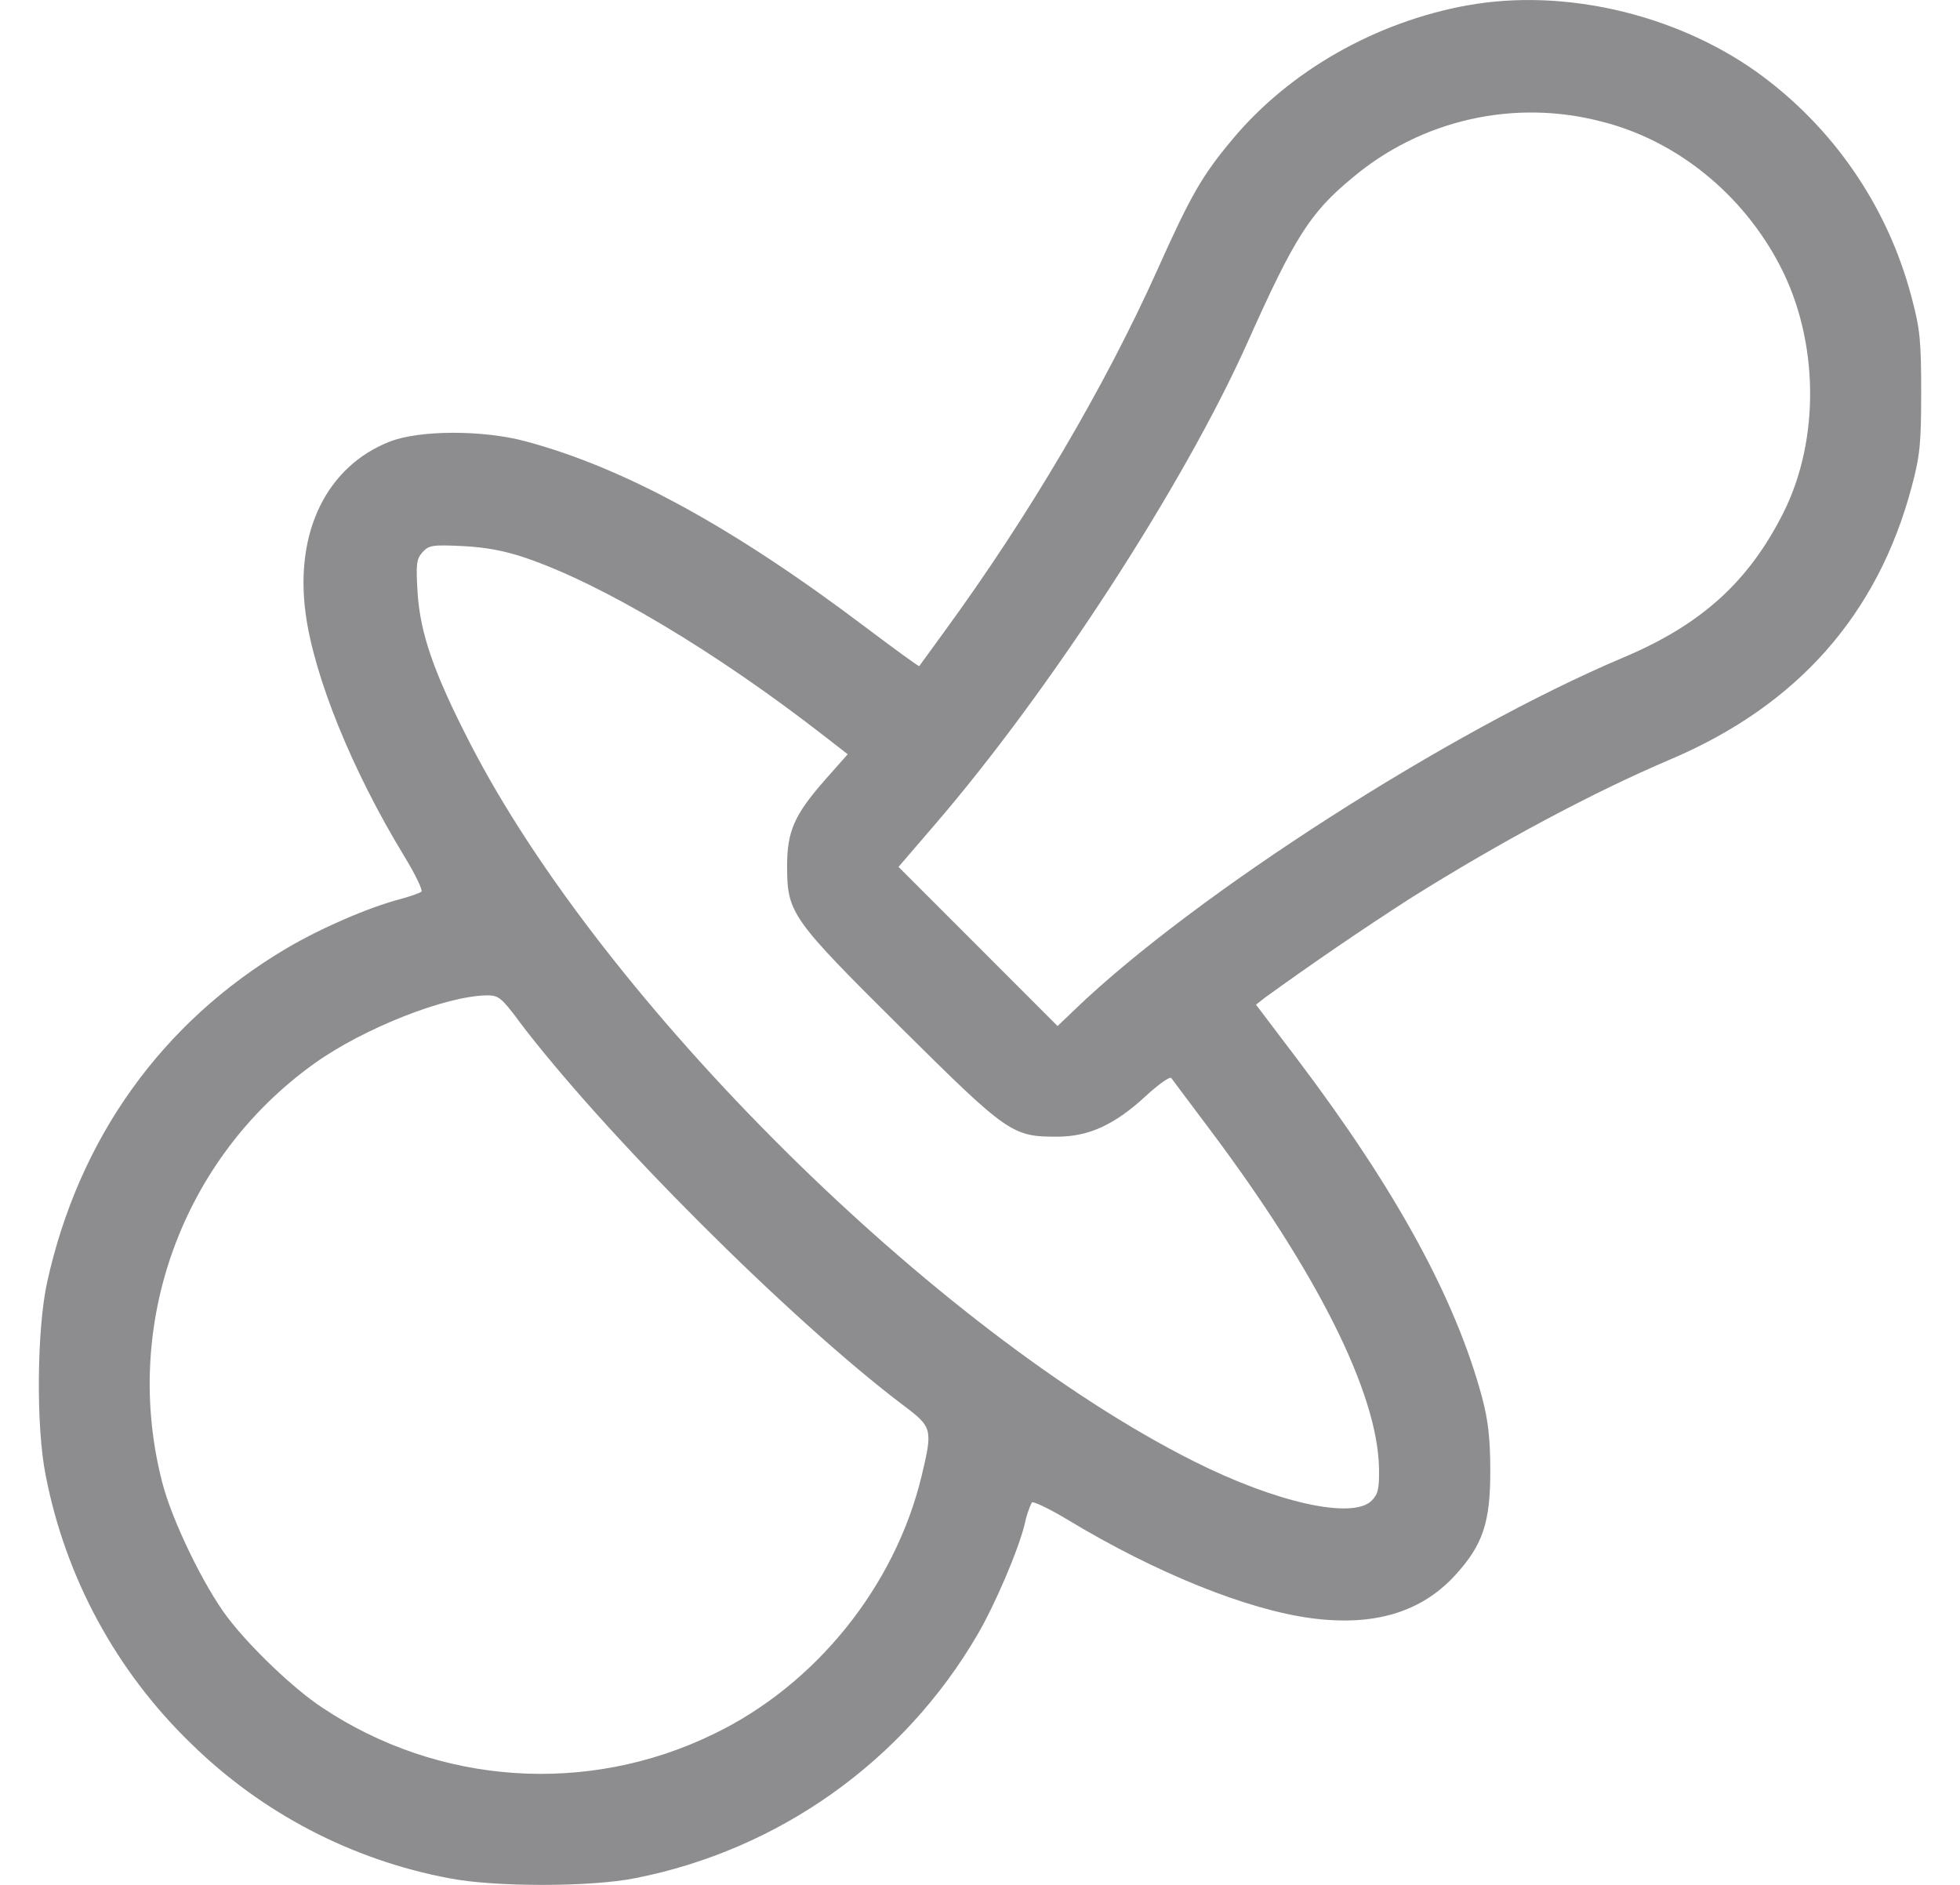
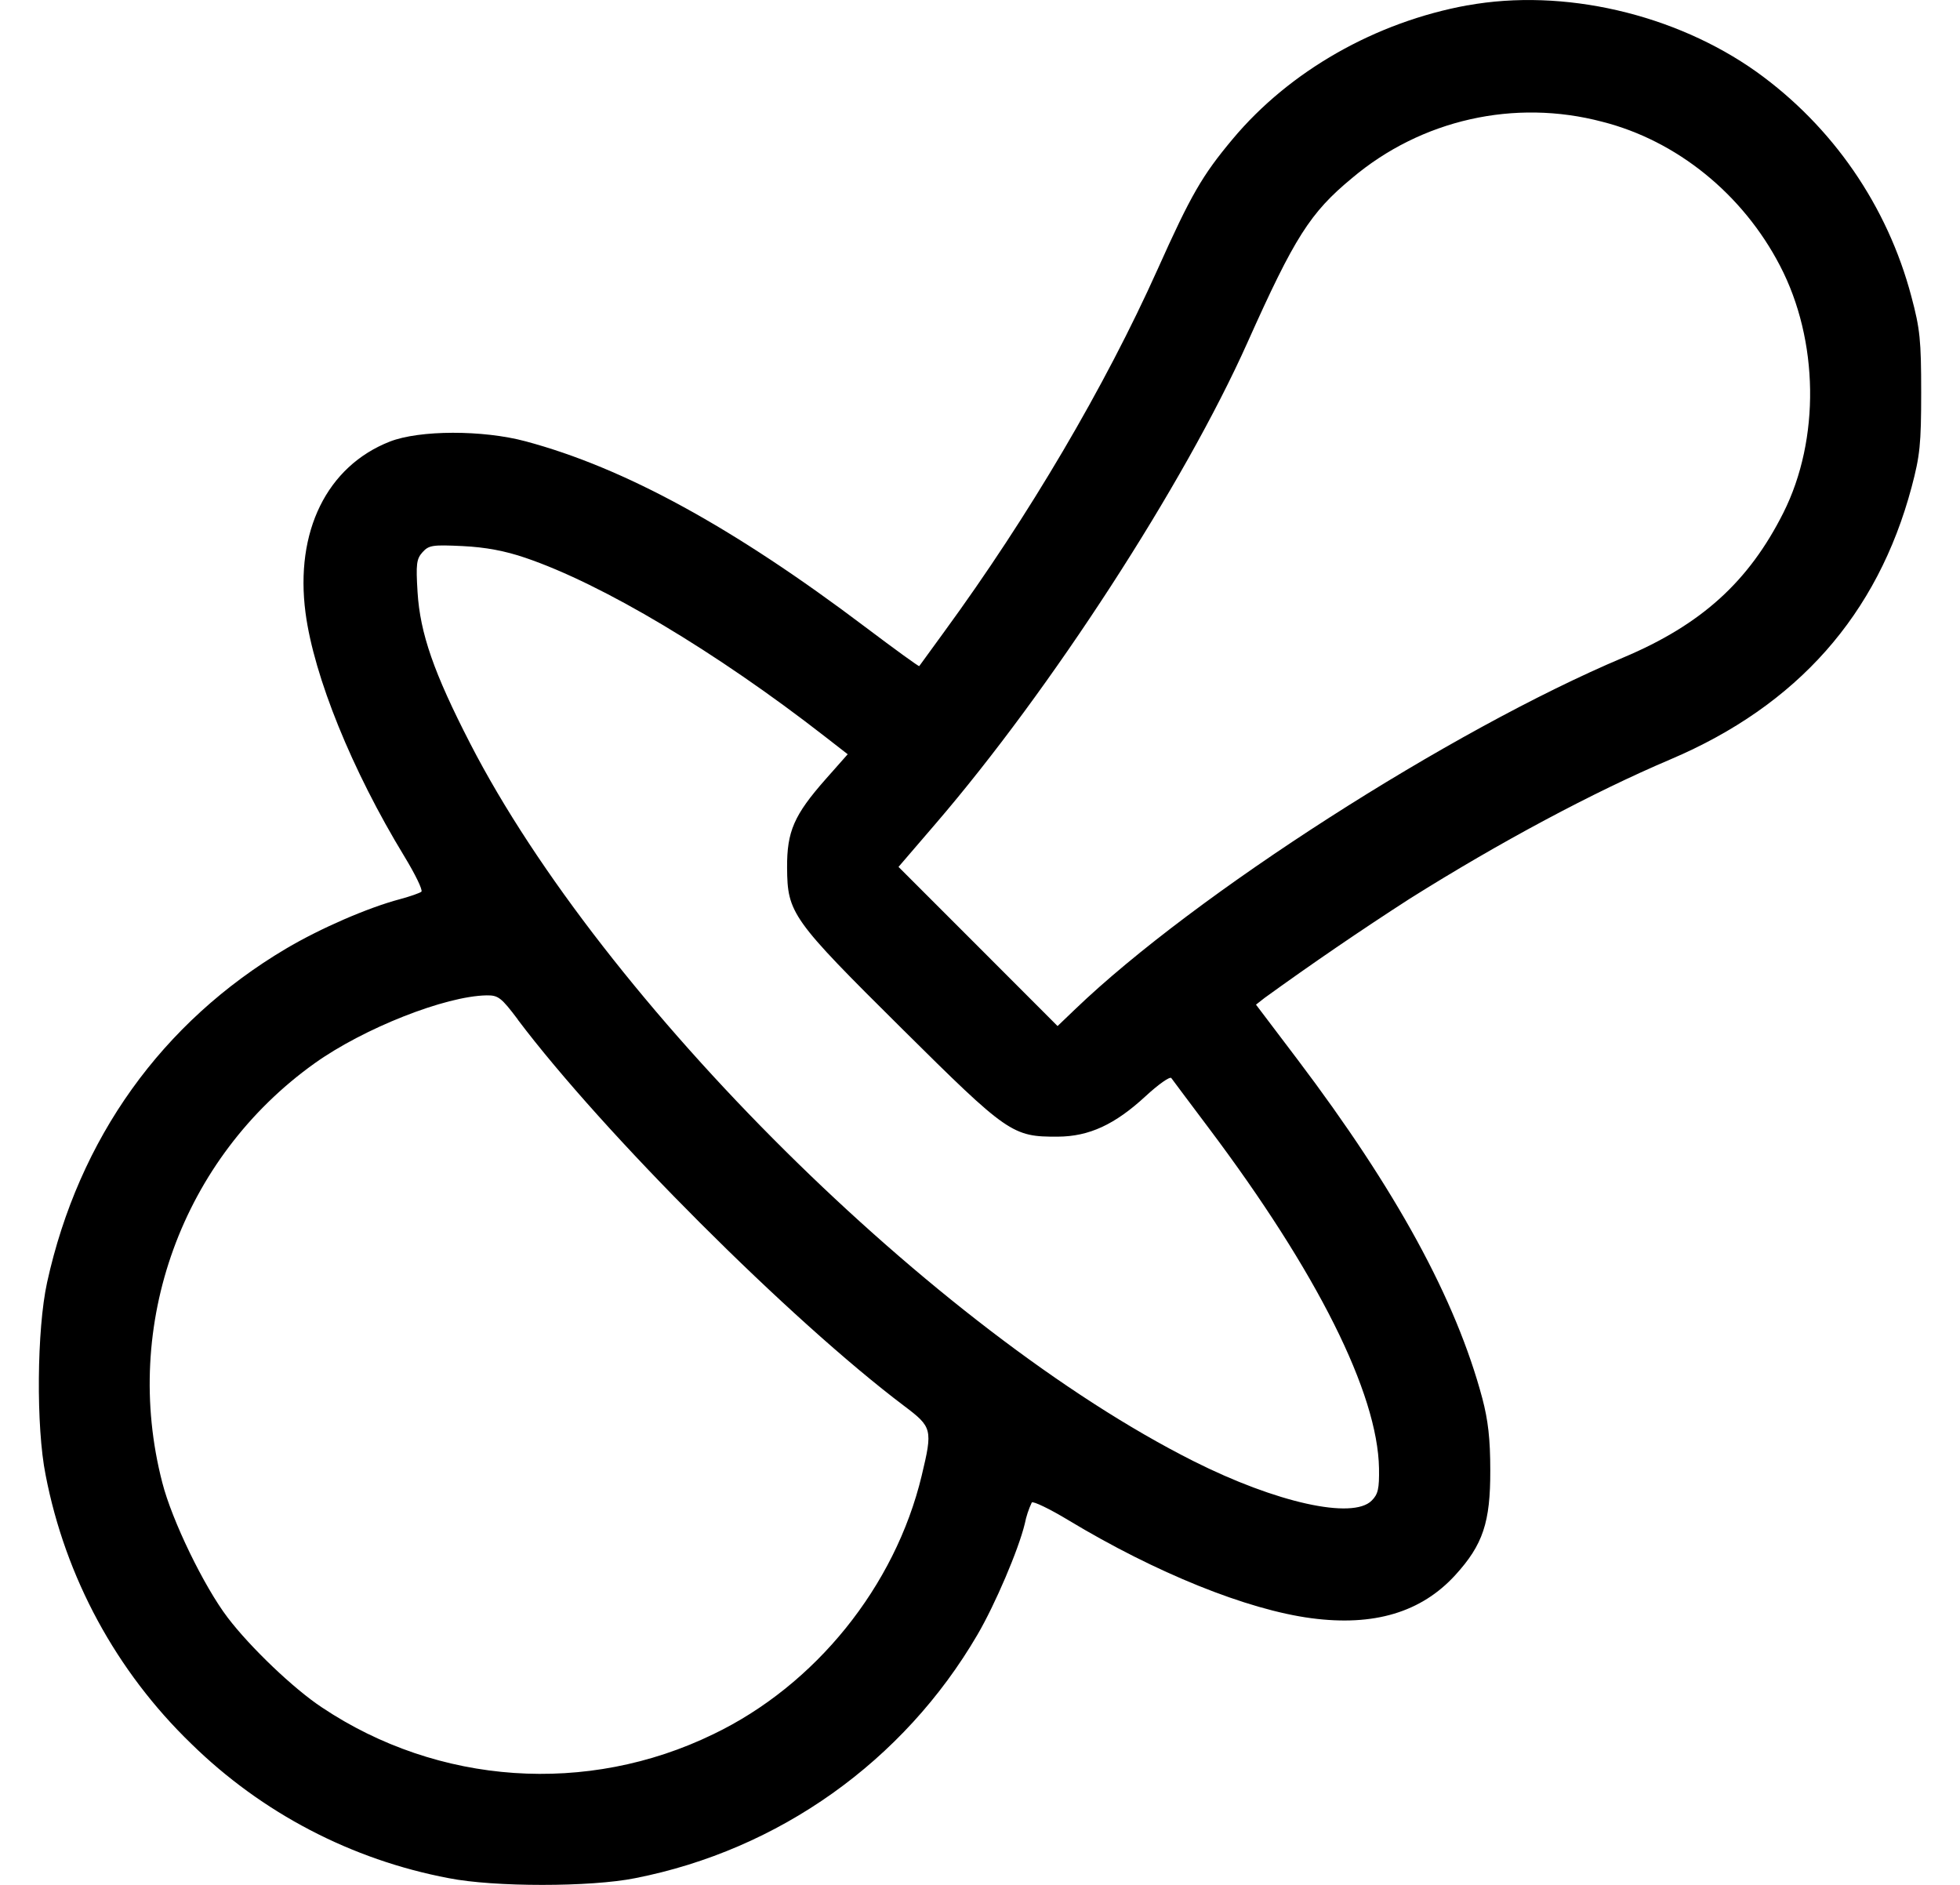
<svg xmlns="http://www.w3.org/2000/svg" fill="none" viewBox="0 0 26 25">
-   <path fill="#1C1B1F80" fillRule="evenodd" d="M19.468.07c-1.22.222-2.36.87-3.116 1.774-.405.484-.552.738-.996 1.728-.7 1.559-1.708 3.271-2.831 4.808l-.331.455c-.005.008-.325-.224-.711-.515-1.754-1.325-3.2-2.116-4.512-2.467-.567-.152-1.407-.15-1.8.004-.835.328-1.26 1.193-1.118 2.272.112.846.617 2.09 1.31 3.228.146.24.248.45.227.47-.022.018-.15.063-.284.099-.426.113-1.055.386-1.513.657-1.645.976-2.748 2.515-3.168 4.425-.137.623-.148 1.92-.02 2.555a6.728 6.728 0 001.932 3.565 6.643 6.643 0 003.416 1.783c.599.119 1.884.119 2.473 0a6.769 6.769 0 004.54-3.229c.234-.4.546-1.13.628-1.472a1.23 1.23 0 01.093-.282c.018-.02.236.084.484.234 1.163.701 2.37 1.188 3.224 1.301.83.11 1.459-.078 1.909-.571.368-.403.467-.7.465-1.391 0-.417-.029-.664-.106-.956-.35-1.31-1.14-2.758-2.45-4.491l-.552-.729.115-.09a43.675 43.675 0 011.923-1.314c1.197-.752 2.434-1.413 3.462-1.85 1.681-.715 2.745-1.916 3.197-3.61.111-.418.127-.57.127-1.258 0-.69-.015-.84-.13-1.27A5.35 5.35 0 0023.301.953C22.216.182 20.736-.159 19.468.071zm1.787 1.545c.987.25 1.863.958 2.357 1.909.516.99.534 2.302.046 3.275-.46.916-1.089 1.486-2.124 1.922-2.293.967-5.686 3.143-7.271 4.664l-.234.224-1.055-1.056-1.055-1.055.49-.57c1.528-1.776 3.3-4.508 4.139-6.385.625-1.397.832-1.722 1.386-2.18a3.683 3.683 0 013.321-.748zM6.968 7.398c1.022.347 2.53 1.247 3.971 2.368l.306.238-.292.33c-.42.476-.515.694-.512 1.175.004.604.06.683 1.521 2.132 1.407 1.396 1.467 1.438 2.07 1.435.415-.002.757-.16 1.165-.537.17-.157.323-.265.341-.24.018.026.24.321.492.657 1.442 1.916 2.246 3.522 2.263 4.52.004.27-.012.343-.098.428-.252.252-1.264.028-2.36-.523C12.408 17.658 8 13.287 6.238 9.863c-.483-.938-.665-1.462-.699-2.009-.023-.374-.014-.441.066-.53.084-.093.133-.1.533-.081.304.015.56.063.83.155zm-.1 6.125c1.138 1.509 3.616 3.986 5.125 5.124.374.282.381.309.233.927-.352 1.467-1.41 2.778-2.765 3.428a5.23 5.23 0 01-5.191-.356c-.374-.247-.947-.794-1.249-1.19-.316-.415-.74-1.29-.868-1.791a5.225 5.225 0 012.022-5.563c.651-.464 1.732-.891 2.28-.9.154-.002.194.028.414.32z" clipRule="evenodd" />
+   <path fill="currentColor" fillRule="evenodd" d="M19.468.07c-1.22.222-2.36.87-3.116 1.774-.405.484-.552.738-.996 1.728-.7 1.559-1.708 3.271-2.831 4.808l-.331.455c-.005.008-.325-.224-.711-.515-1.754-1.325-3.2-2.116-4.512-2.467-.567-.152-1.407-.15-1.8.004-.835.328-1.26 1.193-1.118 2.272.112.846.617 2.09 1.31 3.228.146.24.248.45.227.47-.022.018-.15.063-.284.099-.426.113-1.055.386-1.513.657-1.645.976-2.748 2.515-3.168 4.425-.137.623-.148 1.92-.02 2.555a6.728 6.728 0 001.932 3.565 6.643 6.643 0 003.416 1.783c.599.119 1.884.119 2.473 0a6.769 6.769 0 004.54-3.229c.234-.4.546-1.13.628-1.472a1.23 1.23 0 01.093-.282c.018-.02.236.084.484.234 1.163.701 2.37 1.188 3.224 1.301.83.11 1.459-.078 1.909-.571.368-.403.467-.7.465-1.391 0-.417-.029-.664-.106-.956-.35-1.31-1.14-2.758-2.45-4.491l-.552-.729.115-.09a43.675 43.675 0 011.923-1.314c1.197-.752 2.434-1.413 3.462-1.85 1.681-.715 2.745-1.916 3.197-3.61.111-.418.127-.57.127-1.258 0-.69-.015-.84-.13-1.27A5.35 5.35 0 0023.301.953C22.216.182 20.736-.159 19.468.071zm1.787 1.545c.987.25 1.863.958 2.357 1.909.516.99.534 2.302.046 3.275-.46.916-1.089 1.486-2.124 1.922-2.293.967-5.686 3.143-7.271 4.664l-.234.224-1.055-1.056-1.055-1.055.49-.57c1.528-1.776 3.3-4.508 4.139-6.385.625-1.397.832-1.722 1.386-2.18a3.683 3.683 0 013.321-.748zM6.968 7.398c1.022.347 2.53 1.247 3.971 2.368l.306.238-.292.33c-.42.476-.515.694-.512 1.175.004.604.06.683 1.521 2.132 1.407 1.396 1.467 1.438 2.07 1.435.415-.002.757-.16 1.165-.537.17-.157.323-.265.341-.24.018.026.24.321.492.657 1.442 1.916 2.246 3.522 2.263 4.52.004.27-.012.343-.098.428-.252.252-1.264.028-2.36-.523C12.408 17.658 8 13.287 6.238 9.863c-.483-.938-.665-1.462-.699-2.009-.023-.374-.014-.441.066-.53.084-.093.133-.1.533-.081.304.015.56.063.83.155zm-.1 6.125c1.138 1.509 3.616 3.986 5.125 5.124.374.282.381.309.233.927-.352 1.467-1.41 2.778-2.765 3.428a5.23 5.23 0 01-5.191-.356c-.374-.247-.947-.794-1.249-1.19-.316-.415-.74-1.29-.868-1.791a5.225 5.225 0 012.022-5.563c.651-.464 1.732-.891 2.28-.9.154-.002.194.028.414.32z" clipRule="evenodd" />
</svg>
